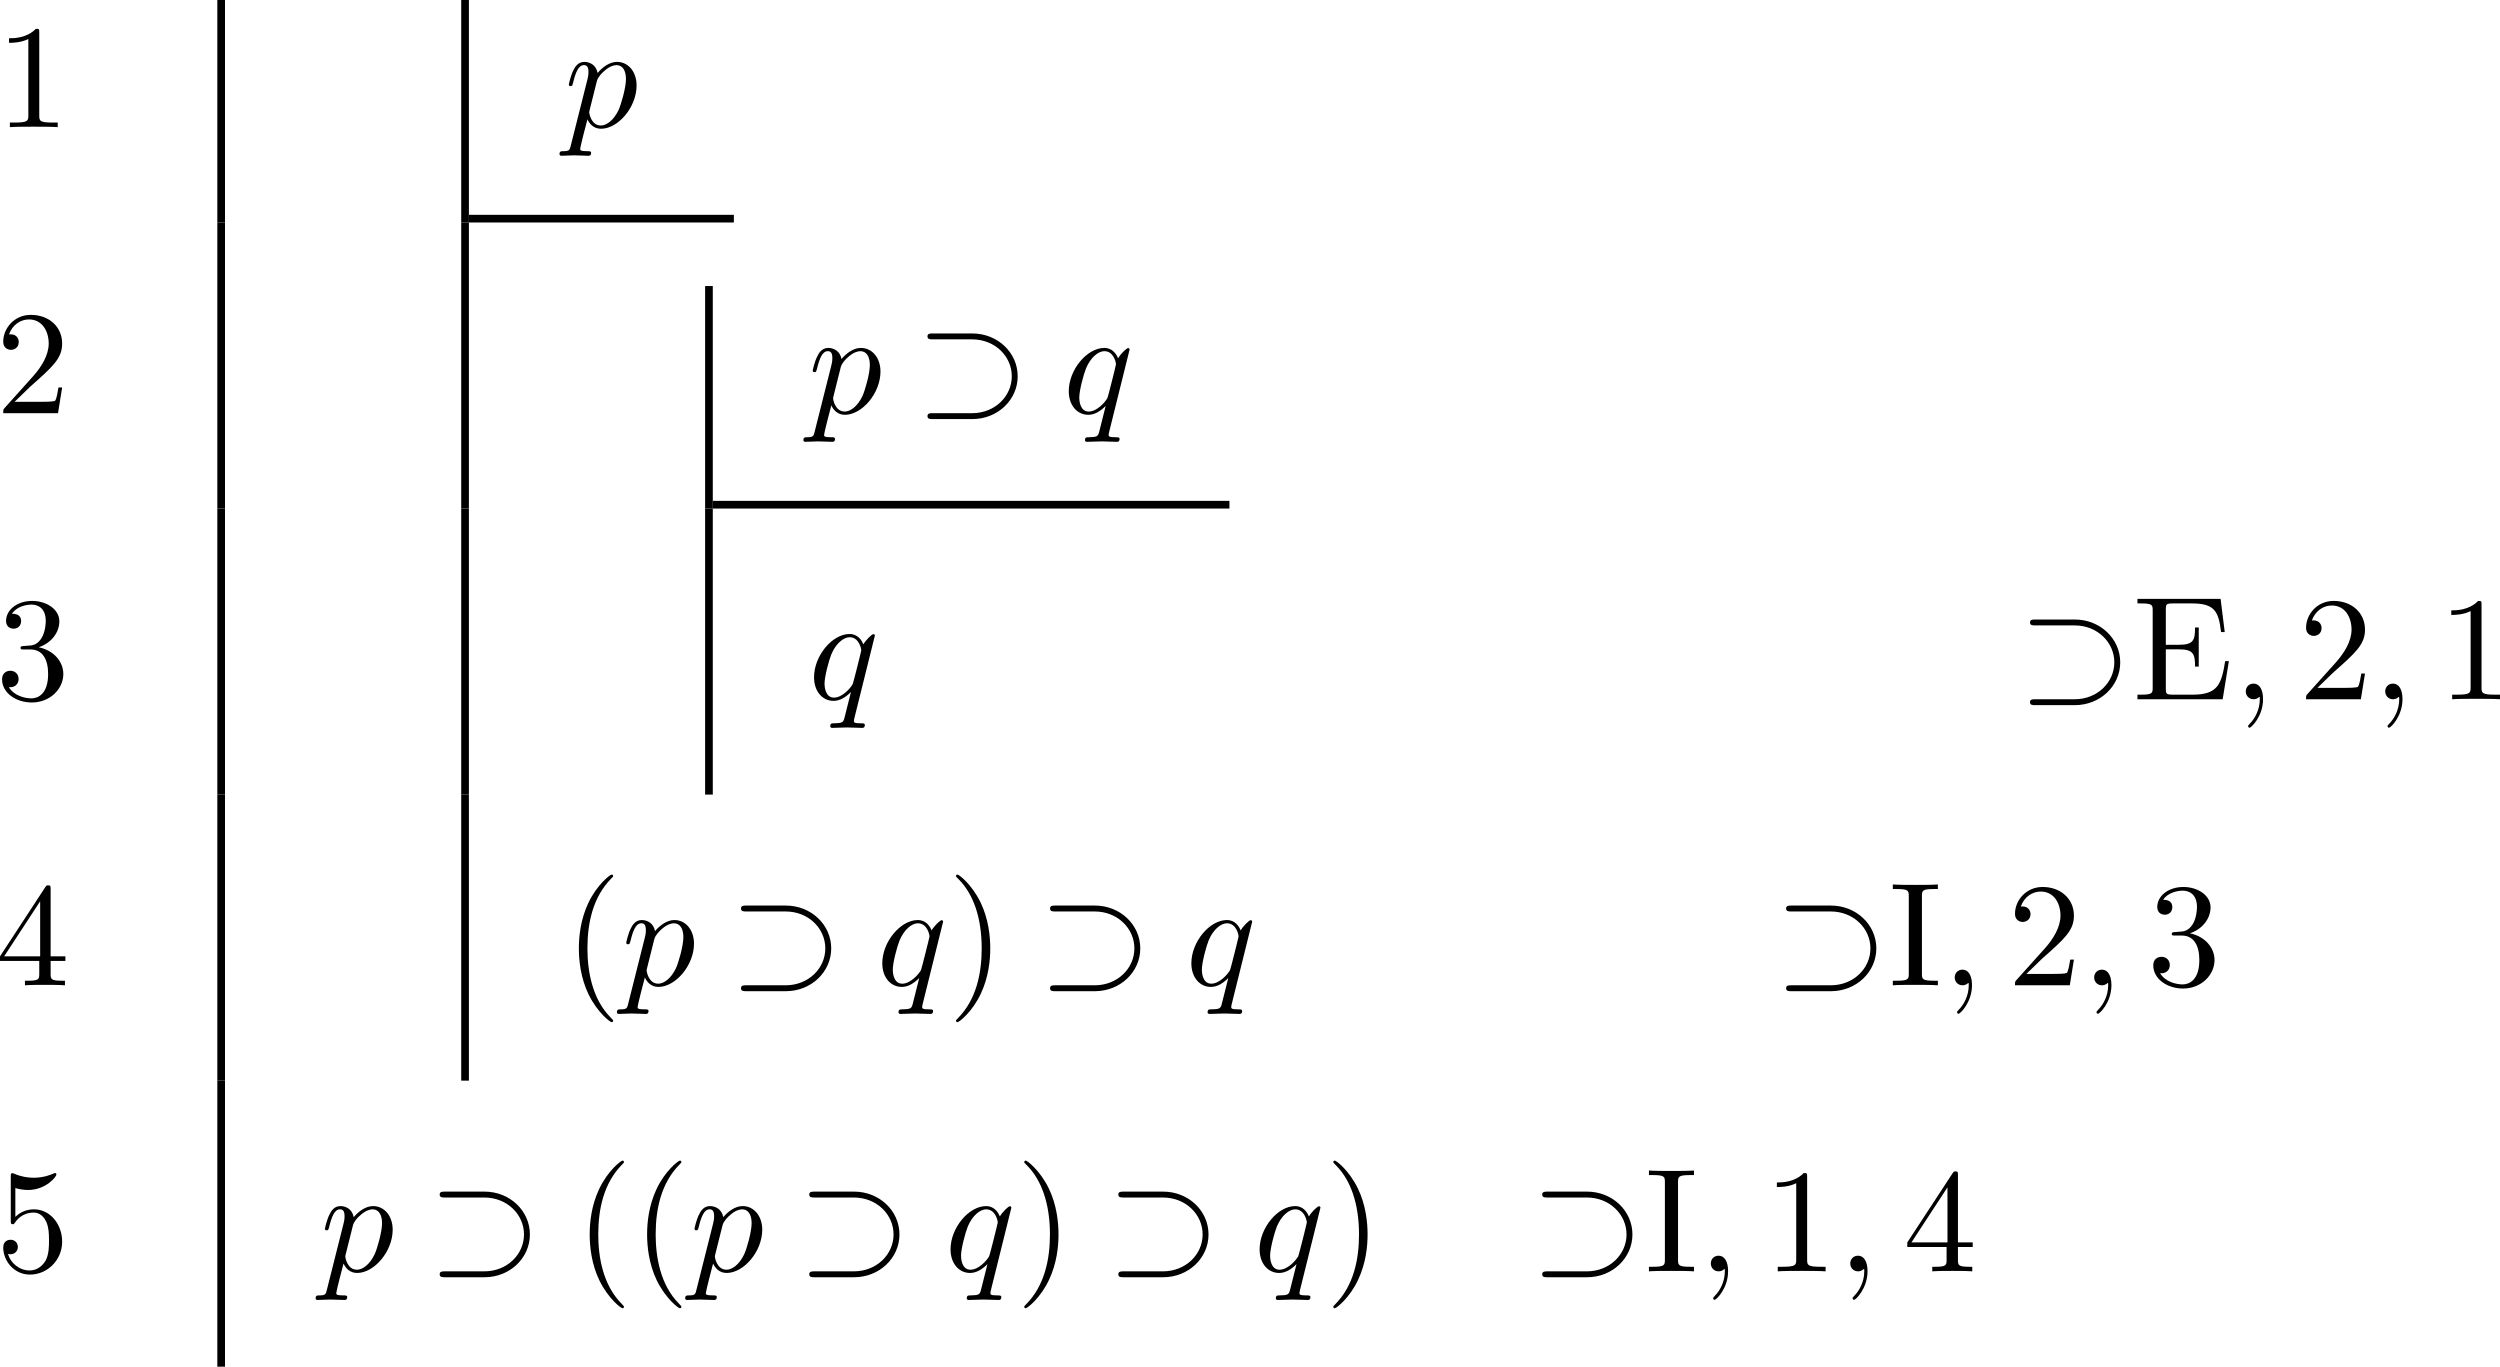
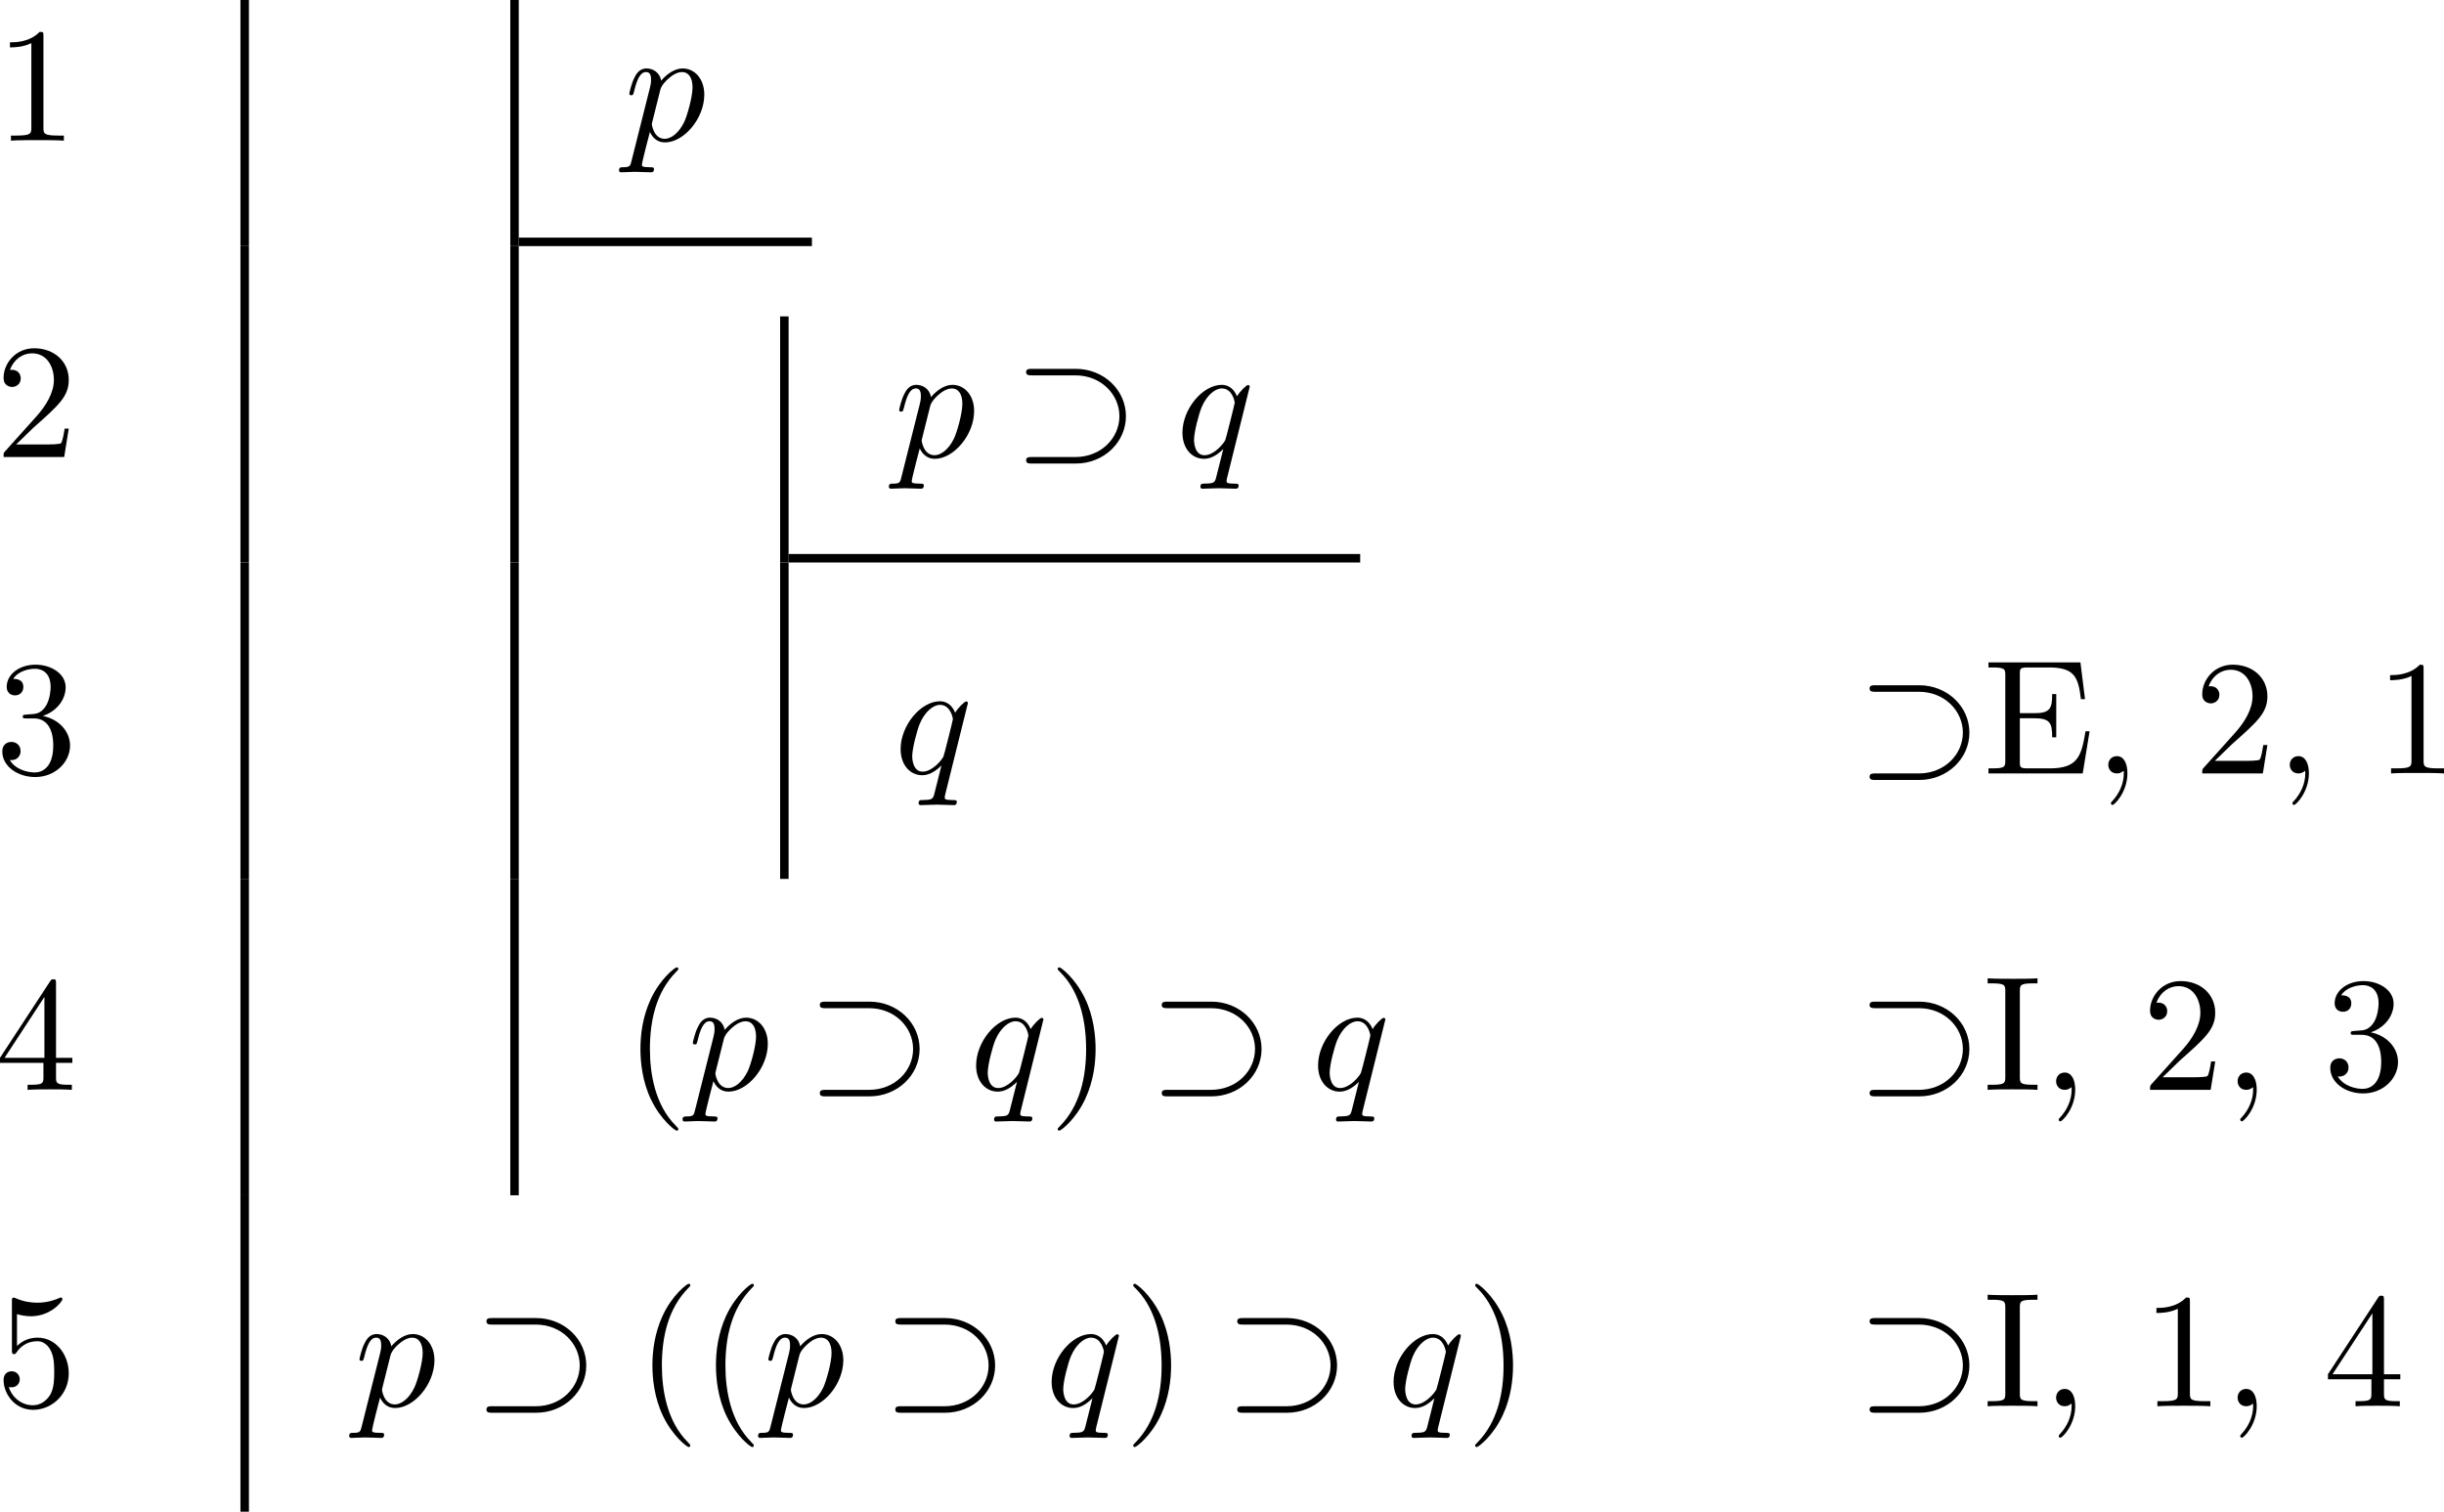
- <svg xmlns="http://www.w3.org/2000/svg" xmlns:xlink="http://www.w3.org/1999/xlink" version="1.1" fill="currentColor" class="ae-svg" style="width:16.793em;height:auto" viewBox="145.713 -55.348 184.724 100.985">
+ <svg xmlns="http://www.w3.org/2000/svg" xmlns:xlink="http://www.w3.org/1999/xlink" version="1.1" fill="currentColor" class="ae-svg" style="width:14.839em;height:auto" viewBox="170.098 -55.348 163.226 100.985">
  <defs>
    <path id="assertion-t-nd-g0-27" d="M4.2-5.455C5.902-5.455 7.135-4.189 7.135-2.727S5.902 0 4.2 0H1.287C1.102 0 .905 0 .905 .218S1.102 .436 1.287 .436H4.222C6.087 .436 7.571-.982 7.571-2.727S6.087-5.891 4.222-5.891H1.287C1.102-5.891 .905-5.891 .905-5.673S1.102-5.455 1.287-5.455H4.2Z" />
-     <path id="assertion-t-nd-g1-59" d="M2.215-.011C2.215-.731 1.942-1.156 1.516-1.156C1.156-1.156 .938-.884 .938-.578C.938-.284 1.156 0 1.516 0C1.647 0 1.789-.044 1.898-.142C1.931-.164 1.942-.175 1.953-.175S1.975-.164 1.975-.011C1.975 .796 1.593 1.451 1.233 1.811C1.113 1.931 1.113 1.953 1.113 1.985C1.113 2.062 1.167 2.105 1.222 2.105C1.342 2.105 2.215 1.265 2.215-.011Z" />
    <path id="assertion-t-nd-g1-112" d="M.491 1.331C.404 1.702 .382 1.778-.098 1.778C-.229 1.778-.349 1.778-.349 1.985C-.349 2.073-.295 2.116-.207 2.116C.087 2.116 .404 2.084 .709 2.084C1.069 2.084 1.44 2.116 1.789 2.116C1.844 2.116 1.985 2.116 1.985 1.898C1.985 1.778 1.876 1.778 1.724 1.778C1.178 1.778 1.178 1.702 1.178 1.604C1.178 1.473 1.636-.305 1.713-.578C1.855-.262 2.16 .12 2.716 .12C3.982 .12 5.345-1.473 5.345-3.076C5.345-4.102 4.724-4.822 3.895-4.822C3.349-4.822 2.825-4.429 2.465-4.004C2.356-4.593 1.887-4.822 1.484-4.822C.982-4.822 .775-4.396 .676-4.2C.48-3.829 .338-3.175 .338-3.142C.338-3.033 .447-3.033 .469-3.033C.578-3.033 .589-3.044 .655-3.284C.84-4.058 1.058-4.582 1.451-4.582C1.636-4.582 1.789-4.495 1.789-4.08C1.789-3.829 1.756-3.709 1.713-3.524L.491 1.331ZM2.411-3.404C2.487-3.698 2.782-4.004 2.978-4.167C3.36-4.505 3.676-4.582 3.862-4.582C4.298-4.582 4.56-4.2 4.56-3.556S4.2-1.658 4.004-1.244C3.633-.48 3.109-.12 2.705-.12C1.985-.12 1.844-1.025 1.844-1.091C1.844-1.113 1.844-1.135 1.876-1.265L2.411-3.404Z" />
    <path id="assertion-t-nd-g1-113" d="M4.931-4.702C4.931-4.745 4.898-4.811 4.822-4.811C4.702-4.811 4.265-4.375 4.08-4.058C3.84-4.647 3.415-4.822 3.065-4.822C1.778-4.822 .436-3.207 .436-1.625C.436-.556 1.08 .12 1.876 .12C2.345 .12 2.771-.142 3.164-.535C3.065-.153 2.705 1.32 2.673 1.418C2.585 1.724 2.498 1.767 1.887 1.778C1.745 1.778 1.636 1.778 1.636 1.996C1.636 2.007 1.636 2.116 1.778 2.116C2.127 2.116 2.509 2.084 2.869 2.084C3.24 2.084 3.633 2.116 3.993 2.116C4.047 2.116 4.189 2.116 4.189 1.898C4.189 1.778 4.08 1.778 3.905 1.778C3.382 1.778 3.382 1.702 3.382 1.604C3.382 1.527 3.404 1.462 3.425 1.364L4.931-4.702ZM1.909-.12C1.255-.12 1.211-.96 1.211-1.145C1.211-1.669 1.527-2.858 1.713-3.316C2.051-4.124 2.618-4.582 3.065-4.582C3.775-4.582 3.927-3.698 3.927-3.622C3.927-3.556 3.327-1.167 3.295-1.124C3.131-.818 2.52-.12 1.909-.12Z" />
    <path id="assertion-t-nd-g2-40" d="M3.611 2.618C3.611 2.585 3.611 2.564 3.425 2.378C2.062 1.004 1.713-1.058 1.713-2.727C1.713-4.625 2.127-6.524 3.469-7.887C3.611-8.018 3.611-8.04 3.611-8.073C3.611-8.149 3.567-8.182 3.502-8.182C3.393-8.182 2.411-7.44 1.767-6.055C1.211-4.855 1.08-3.644 1.08-2.727C1.08-1.876 1.2-.556 1.8 .676C2.455 2.018 3.393 2.727 3.502 2.727C3.567 2.727 3.611 2.695 3.611 2.618Z" />
    <path id="assertion-t-nd-g2-41" d="M3.153-2.727C3.153-3.578 3.033-4.898 2.433-6.131C1.778-7.473 .84-8.182 .731-8.182C.665-8.182 .622-8.138 .622-8.073C.622-8.04 .622-8.018 .829-7.822C1.898-6.742 2.52-5.007 2.52-2.727C2.52-.862 2.116 1.058 .764 2.433C.622 2.564 .622 2.585 .622 2.618C.622 2.684 .665 2.727 .731 2.727C.84 2.727 1.822 1.985 2.465 .6C3.022-.6 3.153-1.811 3.153-2.727Z" />
+     <path id="assertion-t-nd-g2-44" d="M2.215-.011C2.215-.709 1.953-1.156 1.516-1.156C1.135-1.156 .938-.862 .938-.578S1.124 0 1.516 0C1.691 0 1.822-.065 1.931-.153L1.953-.175C1.964-.175 1.975-.164 1.975-.011C1.975 .687 1.669 1.353 1.189 1.865C1.124 1.931 1.113 1.942 1.113 1.985C1.113 2.062 1.167 2.105 1.222 2.105C1.353 2.105 2.215 1.244 2.215-.011Z" />
    <path id="assertion-t-nd-g2-49" d="M3.207-6.982C3.207-7.244 3.207-7.265 2.956-7.265C2.28-6.567 1.32-6.567 .971-6.567V-6.229C1.189-6.229 1.833-6.229 2.4-6.513V-.862C2.4-.469 2.367-.338 1.385-.338H1.036V0C1.418-.033 2.367-.033 2.804-.033S4.189-.033 4.571 0V-.338H4.222C3.24-.338 3.207-.458 3.207-.862V-6.982Z" />
    <path id="assertion-t-nd-g2-50" d="M1.385-.84L2.542-1.964C4.244-3.469 4.898-4.058 4.898-5.149C4.898-6.393 3.916-7.265 2.585-7.265C1.353-7.265 .545-6.262 .545-5.291C.545-4.68 1.091-4.68 1.124-4.68C1.309-4.68 1.691-4.811 1.691-5.258C1.691-5.542 1.495-5.825 1.113-5.825C1.025-5.825 1.004-5.825 .971-5.815C1.222-6.524 1.811-6.927 2.444-6.927C3.436-6.927 3.905-6.044 3.905-5.149C3.905-4.276 3.36-3.415 2.76-2.738L.665-.404C.545-.284 .545-.262 .545 0H4.593L4.898-1.898H4.625C4.571-1.571 4.495-1.091 4.385-.927C4.309-.84 3.589-.84 3.349-.84H1.385Z" />
    <path id="assertion-t-nd-g2-51" d="M3.164-3.84C4.058-4.135 4.691-4.898 4.691-5.76C4.691-6.655 3.731-7.265 2.684-7.265C1.582-7.265 .753-6.611 .753-5.782C.753-5.422 .993-5.215 1.309-5.215C1.647-5.215 1.865-5.455 1.865-5.771C1.865-6.316 1.353-6.316 1.189-6.316C1.527-6.851 2.247-6.993 2.64-6.993C3.087-6.993 3.687-6.753 3.687-5.771C3.687-5.64 3.665-5.007 3.382-4.527C3.055-4.004 2.684-3.971 2.411-3.96C2.324-3.949 2.062-3.927 1.985-3.927C1.898-3.916 1.822-3.905 1.822-3.796C1.822-3.676 1.898-3.676 2.084-3.676H2.564C3.458-3.676 3.862-2.935 3.862-1.865C3.862-.382 3.109-.065 2.629-.065C2.16-.065 1.342-.251 .96-.895C1.342-.84 1.68-1.08 1.68-1.495C1.68-1.887 1.385-2.105 1.069-2.105C.807-2.105 .458-1.953 .458-1.473C.458-.48 1.473 .24 2.662 .24C3.993 .24 4.985-.753 4.985-1.865C4.985-2.76 4.298-3.611 3.164-3.84Z" />
    <path id="assertion-t-nd-g2-52" d="M3.207-1.8V-.851C3.207-.458 3.185-.338 2.378-.338H2.149V0C2.596-.033 3.164-.033 3.622-.033S4.658-.033 5.105 0V-.338H4.876C4.069-.338 4.047-.458 4.047-.851V-1.8H5.138V-2.138H4.047V-7.102C4.047-7.32 4.047-7.385 3.873-7.385C3.775-7.385 3.742-7.385 3.655-7.255L.305-2.138V-1.8H3.207ZM3.273-2.138H.611L3.273-6.207V-2.138Z" />
    <path id="assertion-t-nd-g2-53" d="M4.898-2.193C4.898-3.491 4.004-4.582 2.825-4.582C2.302-4.582 1.833-4.407 1.44-4.025V-6.153C1.658-6.087 2.018-6.011 2.367-6.011C3.709-6.011 4.473-7.004 4.473-7.145C4.473-7.211 4.44-7.265 4.364-7.265C4.353-7.265 4.331-7.265 4.276-7.233C4.058-7.135 3.524-6.916 2.793-6.916C2.356-6.916 1.855-6.993 1.342-7.222C1.255-7.255 1.233-7.255 1.211-7.255C1.102-7.255 1.102-7.167 1.102-6.993V-3.764C1.102-3.567 1.102-3.48 1.255-3.48C1.331-3.48 1.353-3.513 1.396-3.578C1.516-3.753 1.92-4.342 2.804-4.342C3.371-4.342 3.644-3.84 3.731-3.644C3.905-3.24 3.927-2.815 3.927-2.269C3.927-1.887 3.927-1.233 3.665-.775C3.404-.349 3-.065 2.498-.065C1.702-.065 1.08-.644 .895-1.287C.927-1.276 .96-1.265 1.08-1.265C1.44-1.265 1.625-1.538 1.625-1.8S1.44-2.335 1.08-2.335C.927-2.335 .545-2.258 .545-1.756C.545-.818 1.298 .24 2.52 .24C3.785 .24 4.898-.807 4.898-2.193Z" />
    <path id="assertion-t-nd-g2-69" d="M1.484-.851C1.484-.458 1.462-.338 .622-.338H.36V0H6.655L7.113-2.815H6.84C6.567-1.135 6.316-.338 4.44-.338H2.989C2.476-.338 2.455-.415 2.455-.775V-3.687H3.436C4.495-3.687 4.615-3.338 4.615-2.411H4.887V-5.302H4.615C4.615-4.364 4.495-4.025 3.436-4.025H2.455V-6.644C2.455-7.004 2.476-7.08 2.989-7.08H4.396C6.065-7.08 6.36-6.48 6.535-4.964H6.807L6.502-7.418H.36V-7.08H.622C1.462-7.08 1.484-6.96 1.484-6.567V-.851Z" />
    <path id="assertion-t-nd-g2-73" d="M2.455-6.6C2.455-6.993 2.487-7.113 3.349-7.113H3.633V-7.451C3.251-7.418 2.389-7.418 1.975-7.418C1.549-7.418 .687-7.418 .305-7.451V-7.113H.589C1.451-7.113 1.484-6.993 1.484-6.6V-.851C1.484-.458 1.451-.338 .589-.338H.305V0C.687-.033 1.549-.033 1.964-.033C2.389-.033 3.251-.033 3.633 0V-.338H3.349C2.487-.338 2.455-.458 2.455-.851V-6.6Z" />
  </defs>
  <g id="assertion-t-nd-page1">
-     <use x="145.407" y="-45.954" xlink:href="#assertion-t-nd-g2-49" />
-     <rect x="161.771" y="-55.348" height="16.439" width=".567" />
-     <rect x="179.792" y="-55.348" height="16.439" width=".567" />
-     <rect x="180.359" y="-39.475" height=".567" width="19.579" />
-     <use x="187.405" y="-45.954" xlink:href="#assertion-t-nd-g1-112" />
-     <use x="145.407" y="-24.818" xlink:href="#assertion-t-nd-g2-50" />
-     <rect x="161.771" y="-38.909" height="21.136" width=".567" />
-     <rect x="179.792" y="-38.909" height="21.136" width=".567" />
-     <rect x="197.814" y="-34.212" height="16.439" width=".567" />
-     <rect x="198.381" y="-18.339" height=".567" width="38.174" />
-     <use x="205.426" y="-24.818" xlink:href="#assertion-t-nd-g1-112" />
-     <use x="213.339" y="-24.818" xlink:href="#assertion-t-nd-g0-27" />
-     <use x="224.248" y="-24.818" xlink:href="#assertion-t-nd-g1-113" />
-     <use x="145.407" y="-3.681" xlink:href="#assertion-t-nd-g2-51" />
-     <rect x="161.771" y="-17.772" height="21.136" width=".567" />
-     <rect x="179.792" y="-17.772" height="21.136" width=".567" />
-     <rect x="197.814" y="-17.772" height="21.136" width=".567" />
-     <use x="205.426" y="-3.681" xlink:href="#assertion-t-nd-g1-113" />
-     <use x="294.805" y="-3.681" xlink:href="#assertion-t-nd-g0-27" />
-     <use x="303.29" y="-3.681" xlink:href="#assertion-t-nd-g2-69" />
-     <use x="310.714" y="-3.681" xlink:href="#assertion-t-nd-g1-59" />
-     <use x="315.563" y="-3.681" xlink:href="#assertion-t-nd-g2-50" />
-     <use x="321.017" y="-3.681" xlink:href="#assertion-t-nd-g1-59" />
-     <use x="325.866" y="-3.681" xlink:href="#assertion-t-nd-g2-49" />
-     <use x="145.407" y="17.455" xlink:href="#assertion-t-nd-g2-52" />
-     <rect x="161.771" y="3.364" height="21.136" width=".567" />
-     <rect x="179.792" y="3.364" height="21.136" width=".567" />
-     <use x="187.405" y="17.455" xlink:href="#assertion-t-nd-g2-40" />
-     <use x="191.647" y="17.455" xlink:href="#assertion-t-nd-g1-112" />
-     <use x="199.56" y="17.455" xlink:href="#assertion-t-nd-g0-27" />
-     <use x="210.469" y="17.455" xlink:href="#assertion-t-nd-g1-113" />
-     <use x="215.73" y="17.455" xlink:href="#assertion-t-nd-g2-41" />
-     <use x="222.397" y="17.455" xlink:href="#assertion-t-nd-g0-27" />
-     <use x="233.306" y="17.455" xlink:href="#assertion-t-nd-g1-113" />
-     <use x="276.783" y="17.455" xlink:href="#assertion-t-nd-g0-27" />
-     <use x="285.268" y="17.455" xlink:href="#assertion-t-nd-g2-73" />
-     <use x="289.208" y="17.455" xlink:href="#assertion-t-nd-g1-59" />
-     <use x="294.056" y="17.455" xlink:href="#assertion-t-nd-g2-50" />
-     <use x="299.511" y="17.455" xlink:href="#assertion-t-nd-g1-59" />
-     <use x="304.359" y="17.455" xlink:href="#assertion-t-nd-g2-51" />
-     <use x="145.407" y="38.591" xlink:href="#assertion-t-nd-g2-53" />
-     <rect x="161.771" y="24.5" height="21.136" width=".567" />
-     <use x="169.383" y="38.591" xlink:href="#assertion-t-nd-g1-112" />
-     <use x="177.296" y="38.591" xlink:href="#assertion-t-nd-g0-27" />
-     <use x="188.205" y="38.591" xlink:href="#assertion-t-nd-g2-40" />
-     <use x="192.447" y="38.591" xlink:href="#assertion-t-nd-g2-40" />
-     <use x="196.69" y="38.591" xlink:href="#assertion-t-nd-g1-112" />
-     <use x="204.603" y="38.591" xlink:href="#assertion-t-nd-g0-27" />
-     <use x="215.512" y="38.591" xlink:href="#assertion-t-nd-g1-113" />
-     <use x="220.773" y="38.591" xlink:href="#assertion-t-nd-g2-41" />
-     <use x="227.44" y="38.591" xlink:href="#assertion-t-nd-g0-27" />
-     <use x="238.349" y="38.591" xlink:href="#assertion-t-nd-g1-113" />
-     <use x="243.61" y="38.591" xlink:href="#assertion-t-nd-g2-41" />
-     <use x="258.762" y="38.591" xlink:href="#assertion-t-nd-g0-27" />
-     <use x="267.247" y="38.591" xlink:href="#assertion-t-nd-g2-73" />
-     <use x="271.186" y="38.591" xlink:href="#assertion-t-nd-g1-59" />
-     <use x="276.035" y="38.591" xlink:href="#assertion-t-nd-g2-49" />
-     <use x="281.489" y="38.591" xlink:href="#assertion-t-nd-g1-59" />
-     <use x="286.338" y="38.591" xlink:href="#assertion-t-nd-g2-52" />
+     <use x="169.792" y="-45.954" xlink:href="#assertion-t-nd-g2-49" />
+     <rect x="186.156" y="-55.348" height="16.439" width=".567" />
+     <rect x="204.178" y="-55.348" height="16.439" width=".567" />
+     <rect x="204.744" y="-39.475" height=".567" width="19.579" />
+     <use x="211.79" y="-45.954" xlink:href="#assertion-t-nd-g1-112" />
+     <use x="169.792" y="-24.818" xlink:href="#assertion-t-nd-g2-50" />
+     <rect x="186.156" y="-38.909" height="21.136" width=".567" />
+     <rect x="204.178" y="-38.909" height="21.136" width=".567" />
+     <rect x="222.199" y="-34.212" height="16.439" width=".567" />
+     <rect x="222.766" y="-18.339" height=".567" width="38.174" />
+     <use x="229.811" y="-24.818" xlink:href="#assertion-t-nd-g1-112" />
+     <use x="237.724" y="-24.818" xlink:href="#assertion-t-nd-g0-27" />
+     <use x="248.633" y="-24.818" xlink:href="#assertion-t-nd-g1-113" />
+     <use x="169.792" y="-3.681" xlink:href="#assertion-t-nd-g2-51" />
+     <rect x="186.156" y="-17.772" height="21.136" width=".567" />
+     <rect x="204.178" y="-17.772" height="21.136" width=".567" />
+     <rect x="222.199" y="-17.772" height="21.136" width=".567" />
+     <use x="229.811" y="-3.681" xlink:href="#assertion-t-nd-g1-113" />
+     <use x="294.056" y="-3.681" xlink:href="#assertion-t-nd-g0-27" />
+     <use x="302.541" y="-3.681" xlink:href="#assertion-t-nd-g2-69" />
+     <use x="309.965" y="-3.681" xlink:href="#assertion-t-nd-g2-44" />
+     <use x="316.632" y="-3.681" xlink:href="#assertion-t-nd-g2-50" />
+     <use x="322.086" y="-3.681" xlink:href="#assertion-t-nd-g2-44" />
+     <use x="328.753" y="-3.681" xlink:href="#assertion-t-nd-g2-49" />
+     <use x="169.792" y="17.455" xlink:href="#assertion-t-nd-g2-52" />
+     <rect x="186.156" y="3.364" height="21.136" width=".567" />
+     <rect x="204.178" y="3.364" height="21.136" width=".567" />
+     <use x="211.79" y="17.455" xlink:href="#assertion-t-nd-g2-40" />
+     <use x="216.032" y="17.455" xlink:href="#assertion-t-nd-g1-112" />
+     <use x="223.945" y="17.455" xlink:href="#assertion-t-nd-g0-27" />
+     <use x="234.854" y="17.455" xlink:href="#assertion-t-nd-g1-113" />
+     <use x="240.116" y="17.455" xlink:href="#assertion-t-nd-g2-41" />
+     <use x="246.782" y="17.455" xlink:href="#assertion-t-nd-g0-27" />
+     <use x="257.691" y="17.455" xlink:href="#assertion-t-nd-g1-113" />
+     <use x="294.056" y="17.455" xlink:href="#assertion-t-nd-g0-27" />
+     <use x="302.541" y="17.455" xlink:href="#assertion-t-nd-g2-73" />
+     <use x="306.48" y="17.455" xlink:href="#assertion-t-nd-g2-44" />
+     <use x="313.147" y="17.455" xlink:href="#assertion-t-nd-g2-50" />
+     <use x="318.602" y="17.455" xlink:href="#assertion-t-nd-g2-44" />
+     <use x="325.268" y="17.455" xlink:href="#assertion-t-nd-g2-51" />
+     <use x="169.792" y="38.591" xlink:href="#assertion-t-nd-g2-53" />
+     <rect x="186.156" y="24.5" height="21.136" width=".567" />
+     <use x="193.768" y="38.591" xlink:href="#assertion-t-nd-g1-112" />
+     <use x="201.681" y="38.591" xlink:href="#assertion-t-nd-g0-27" />
+     <use x="212.59" y="38.591" xlink:href="#assertion-t-nd-g2-40" />
+     <use x="216.833" y="38.591" xlink:href="#assertion-t-nd-g2-40" />
+     <use x="221.075" y="38.591" xlink:href="#assertion-t-nd-g1-112" />
+     <use x="228.988" y="38.591" xlink:href="#assertion-t-nd-g0-27" />
+     <use x="239.897" y="38.591" xlink:href="#assertion-t-nd-g1-113" />
+     <use x="245.158" y="38.591" xlink:href="#assertion-t-nd-g2-41" />
+     <use x="251.825" y="38.591" xlink:href="#assertion-t-nd-g0-27" />
+     <use x="262.734" y="38.591" xlink:href="#assertion-t-nd-g1-113" />
+     <use x="267.995" y="38.591" xlink:href="#assertion-t-nd-g2-41" />
+     <use x="294.056" y="38.591" xlink:href="#assertion-t-nd-g0-27" />
+     <use x="302.541" y="38.591" xlink:href="#assertion-t-nd-g2-73" />
+     <use x="306.48" y="38.591" xlink:href="#assertion-t-nd-g2-44" />
+     <use x="313.147" y="38.591" xlink:href="#assertion-t-nd-g2-49" />
+     <use x="318.602" y="38.591" xlink:href="#assertion-t-nd-g2-44" />
+     <use x="325.268" y="38.591" xlink:href="#assertion-t-nd-g2-52" />
  </g>
</svg>
